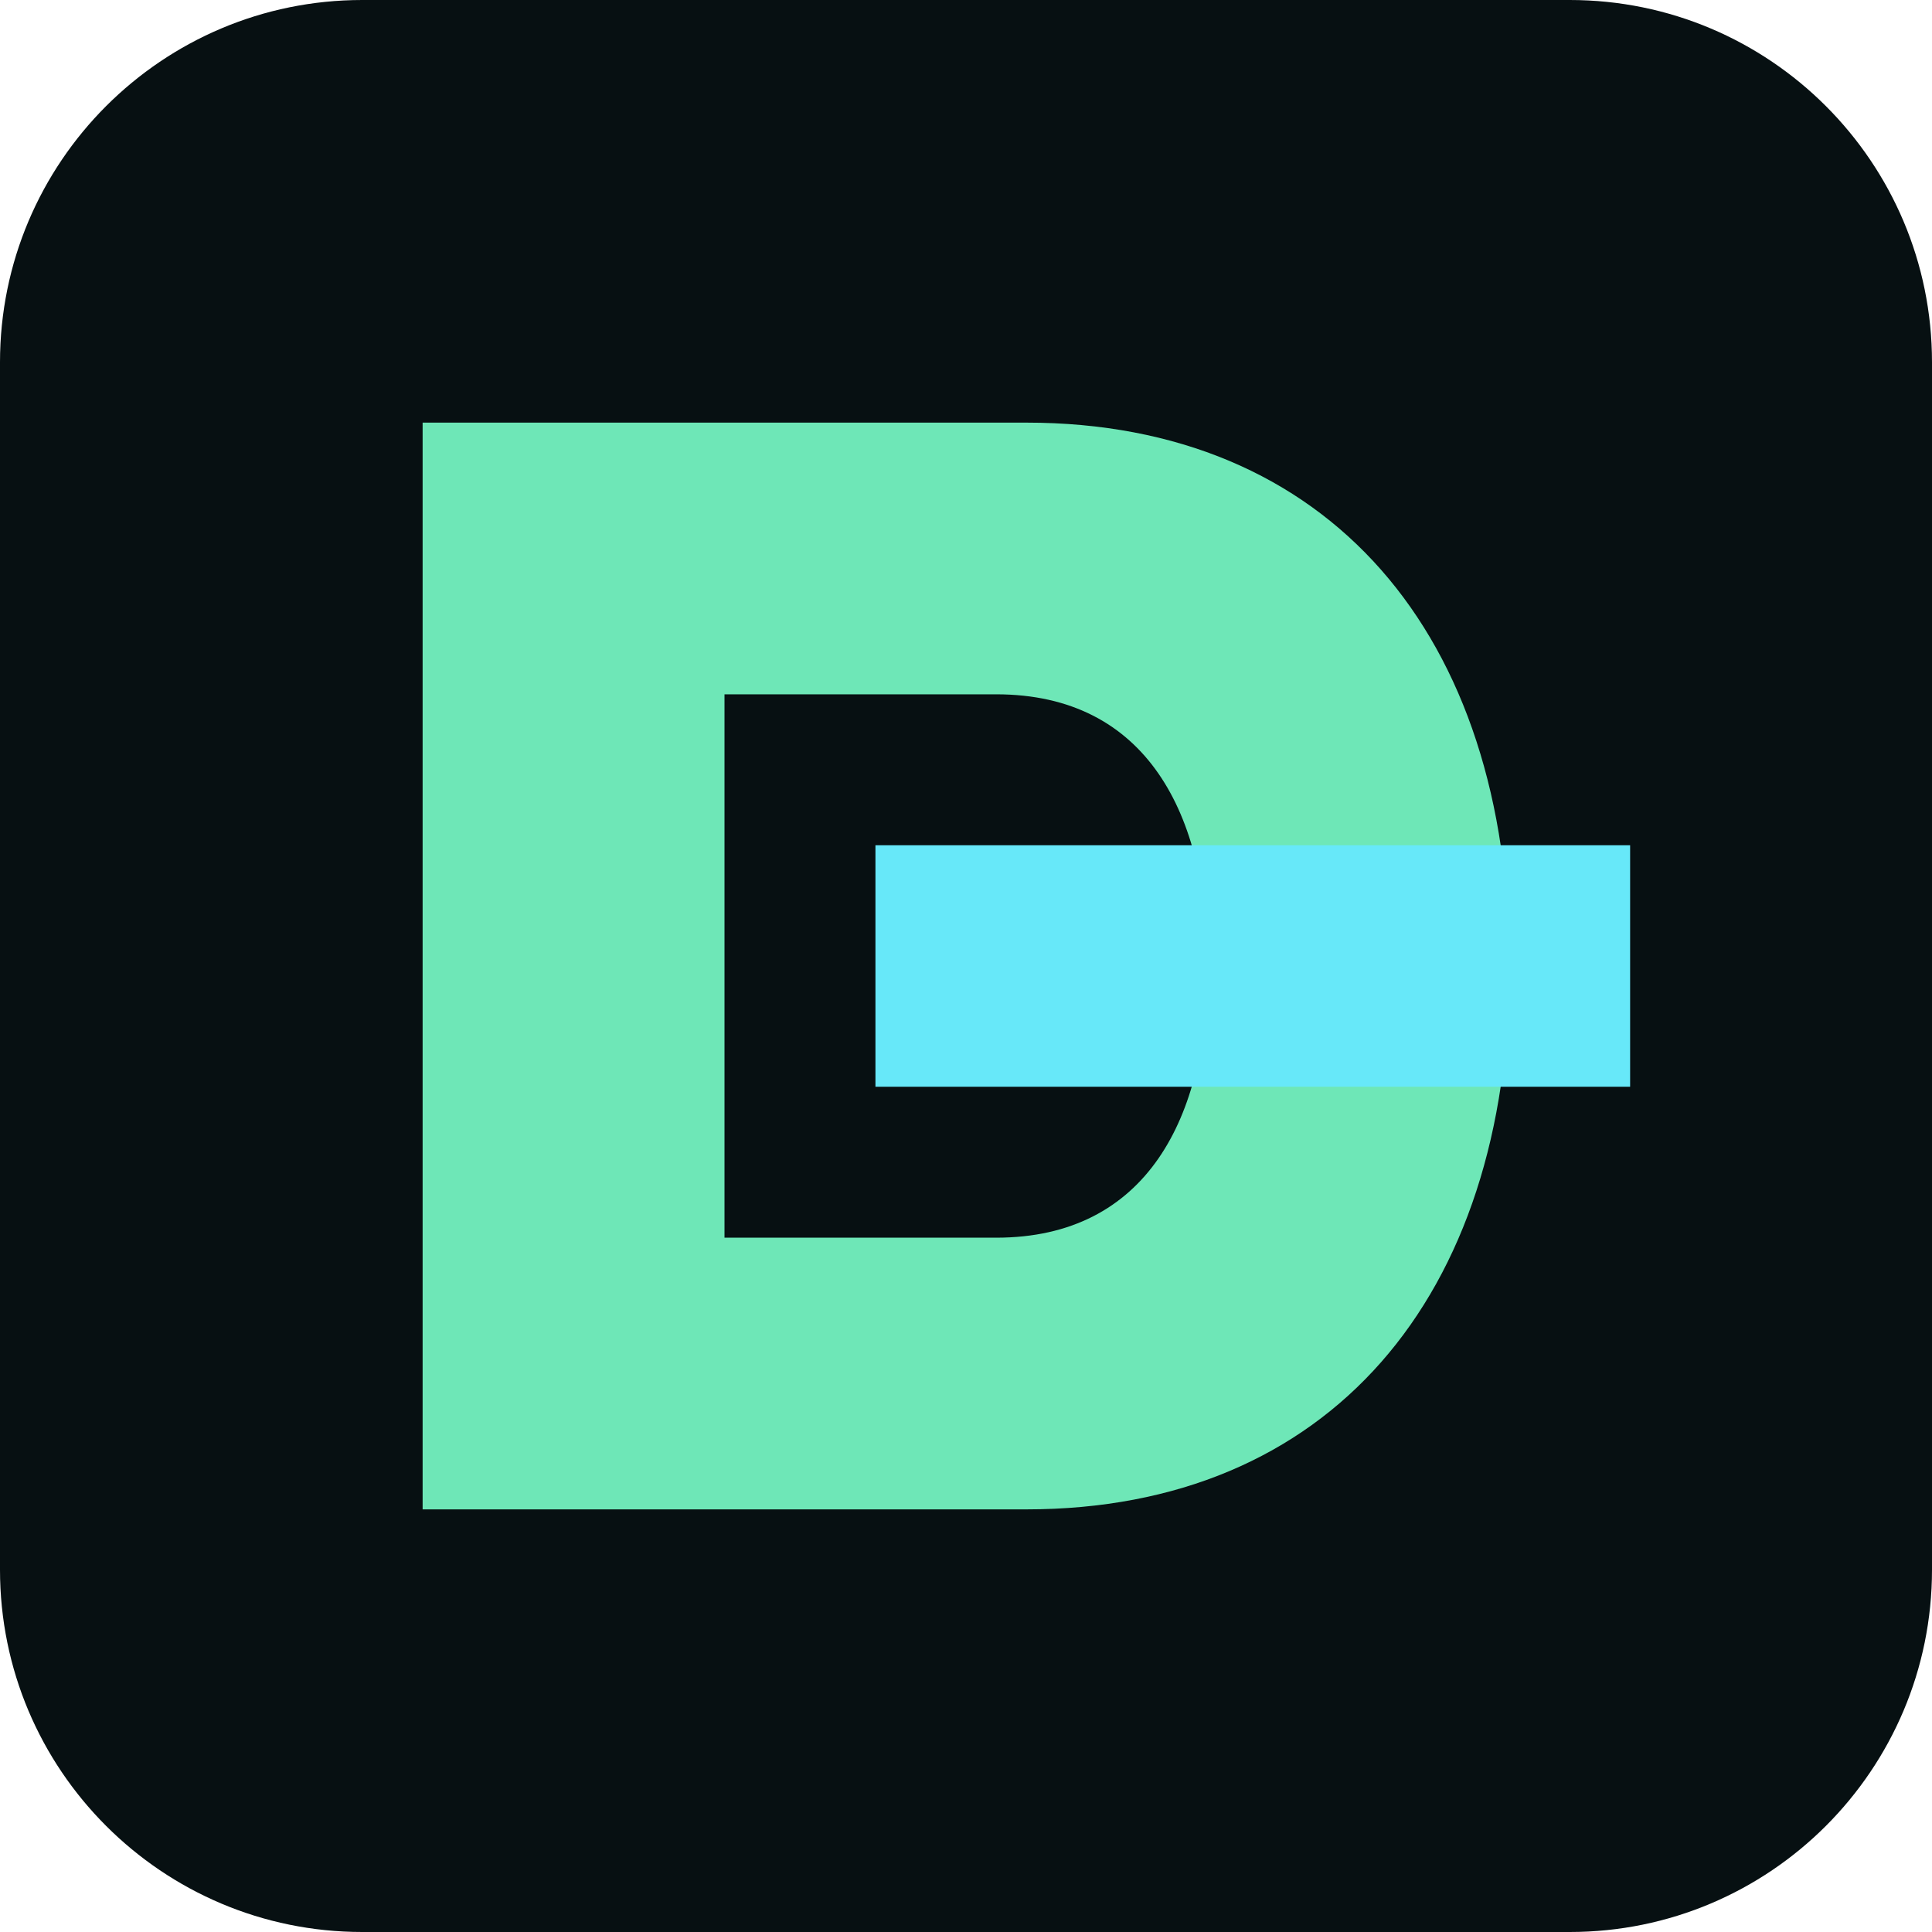
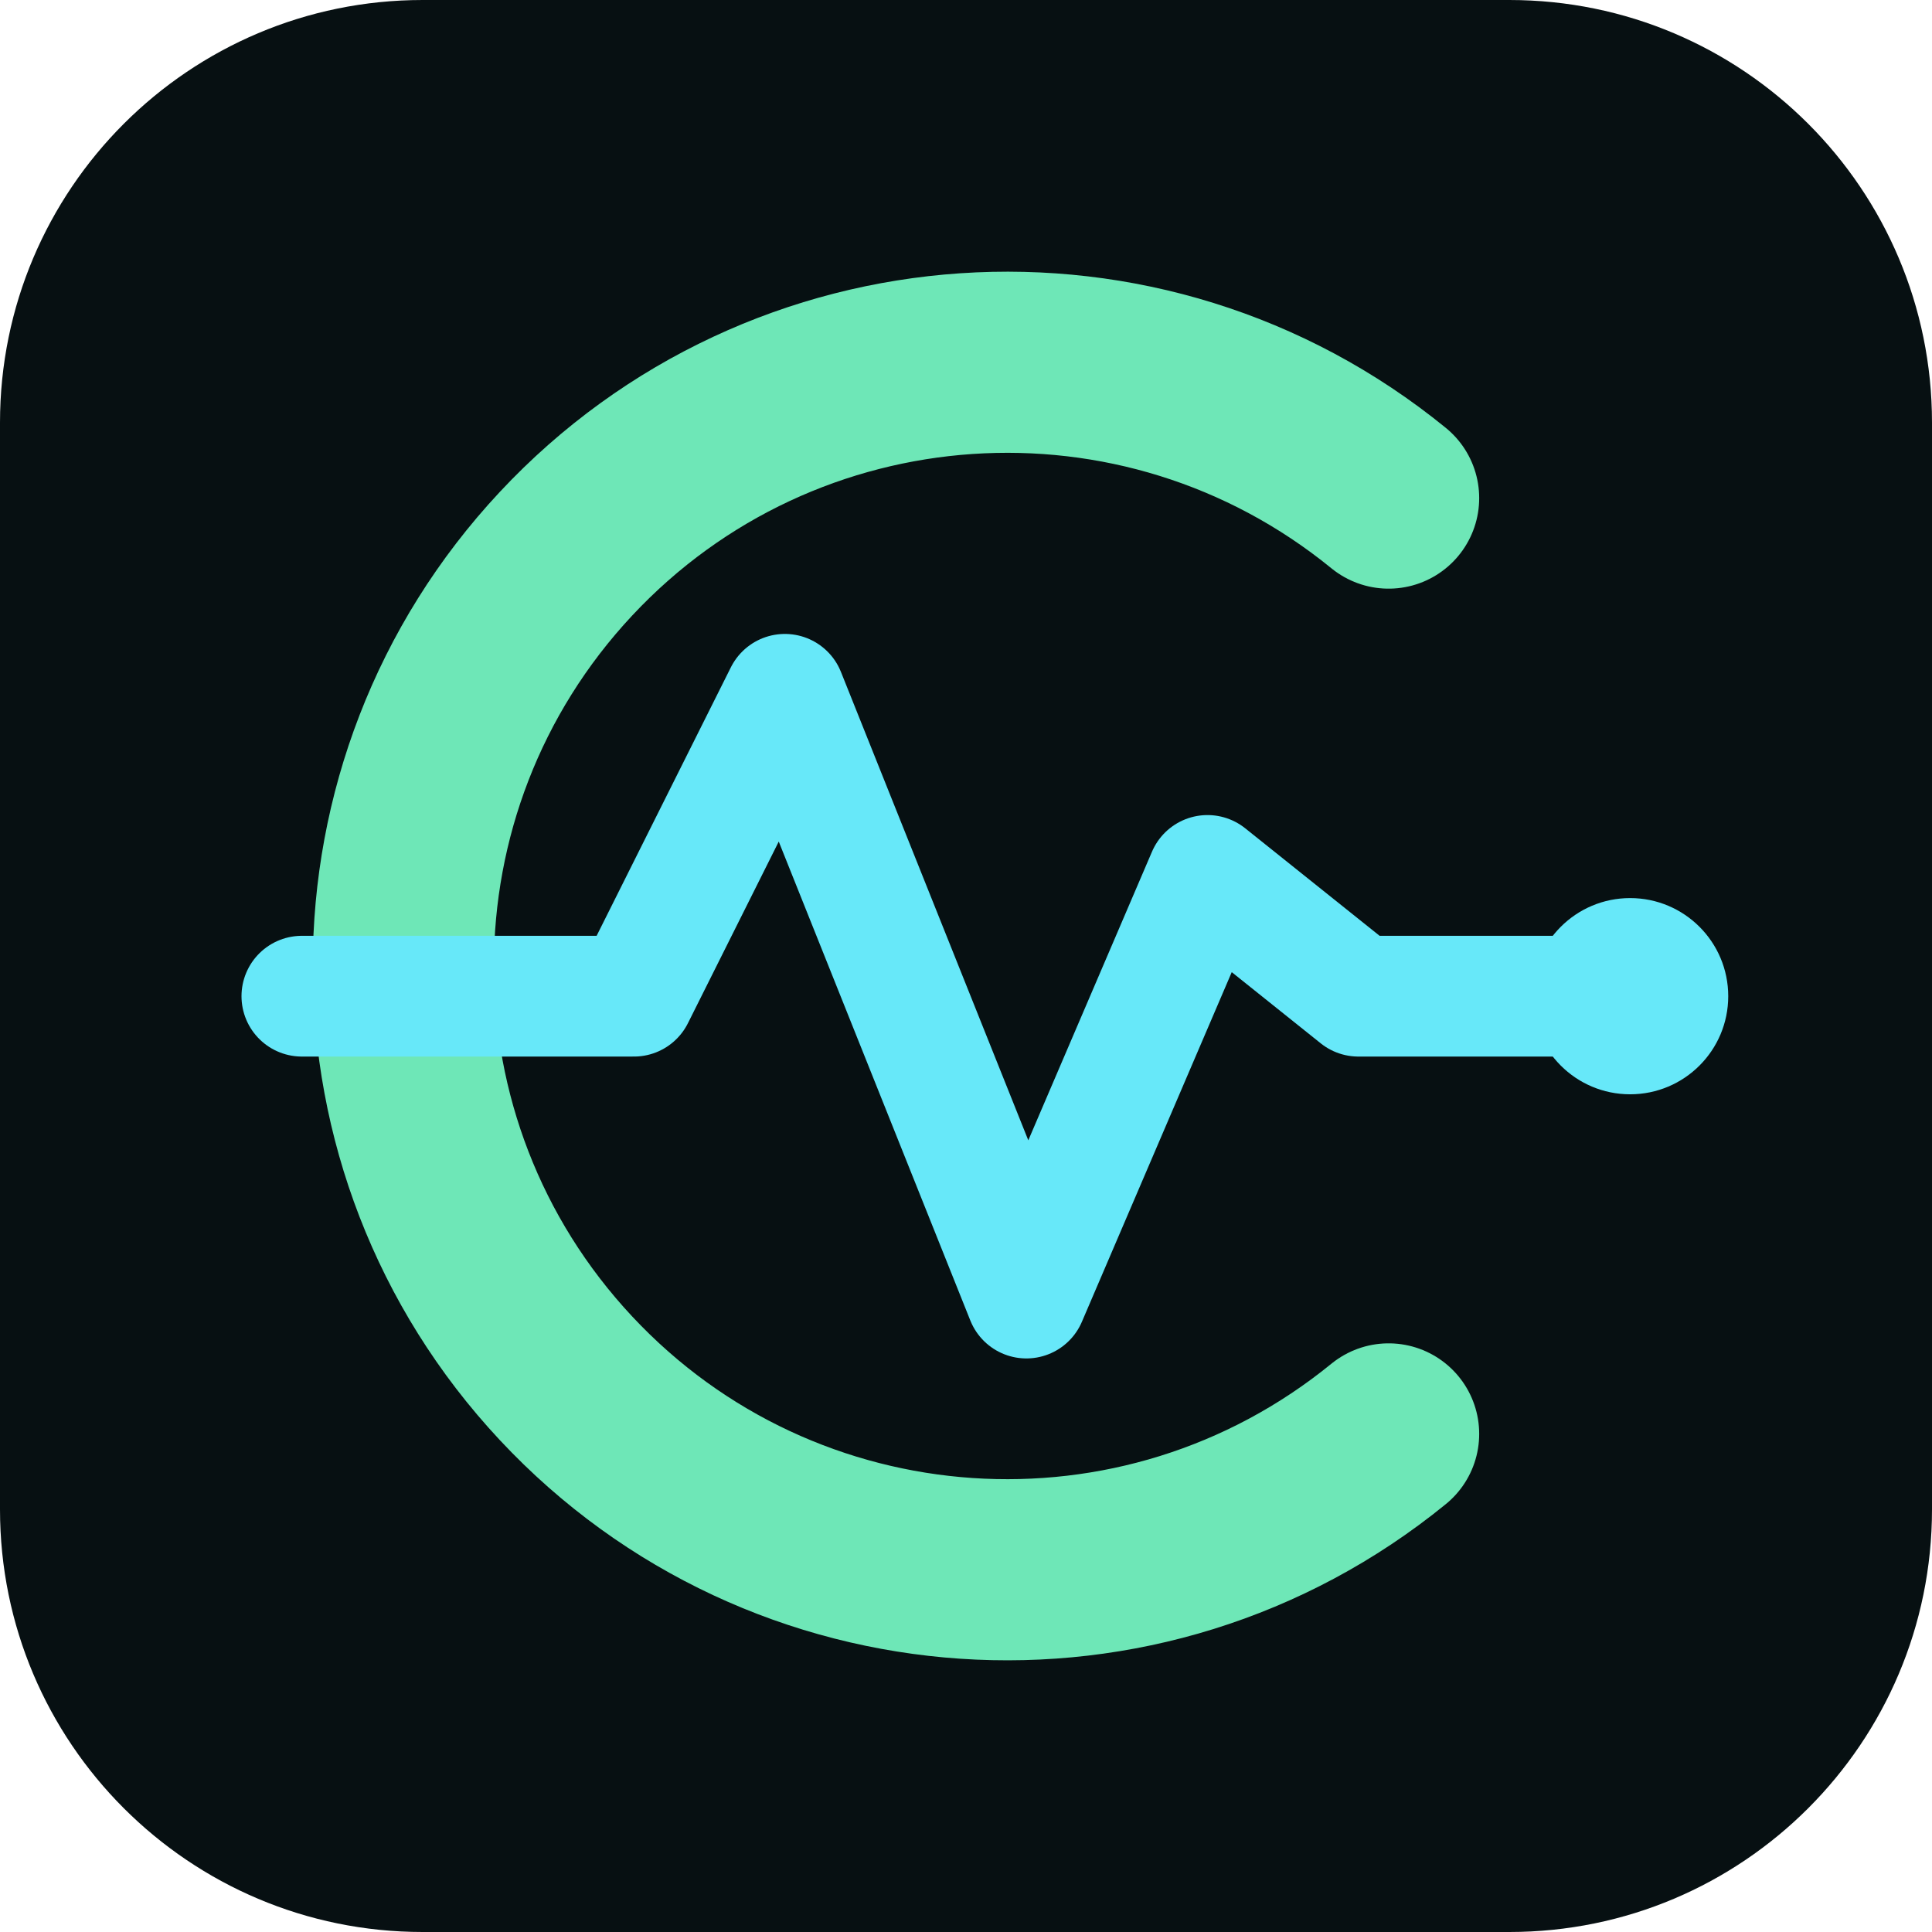
<svg xmlns="http://www.w3.org/2000/svg" viewBox="0 0 64 64" role="img" aria-labelledby="title">
-   <rect width="64" height="64" rx="12" fill="#071012" />
-   <path d="M14 14h20c10 0 16 7 16 18s-6 18-16 18H14V14Zm10 9v18h9c5 0 7-4 7-9s-2-9-7-9h-9Z" fill="#6ee7b7" />
-   <path d="M29 28h25v8H29z" fill="#67e8f9" />
+   <rect width="64" height="64" rx="14" fill="#071012" />
+   <path d="M46 16.5a20 20 0 1 0 0 31" fill="none" stroke="#6ee7b7" stroke-linecap="round" stroke-width="6" />
+   <path d="M10 33h11l5-10 8 20 6-14 5 4h9" fill="none" stroke="#67e8f9" stroke-linecap="round" stroke-linejoin="round" stroke-width="4" />
+   <circle cx="54" cy="33" r="3.25" fill="#67e8f9" />
</svg>
